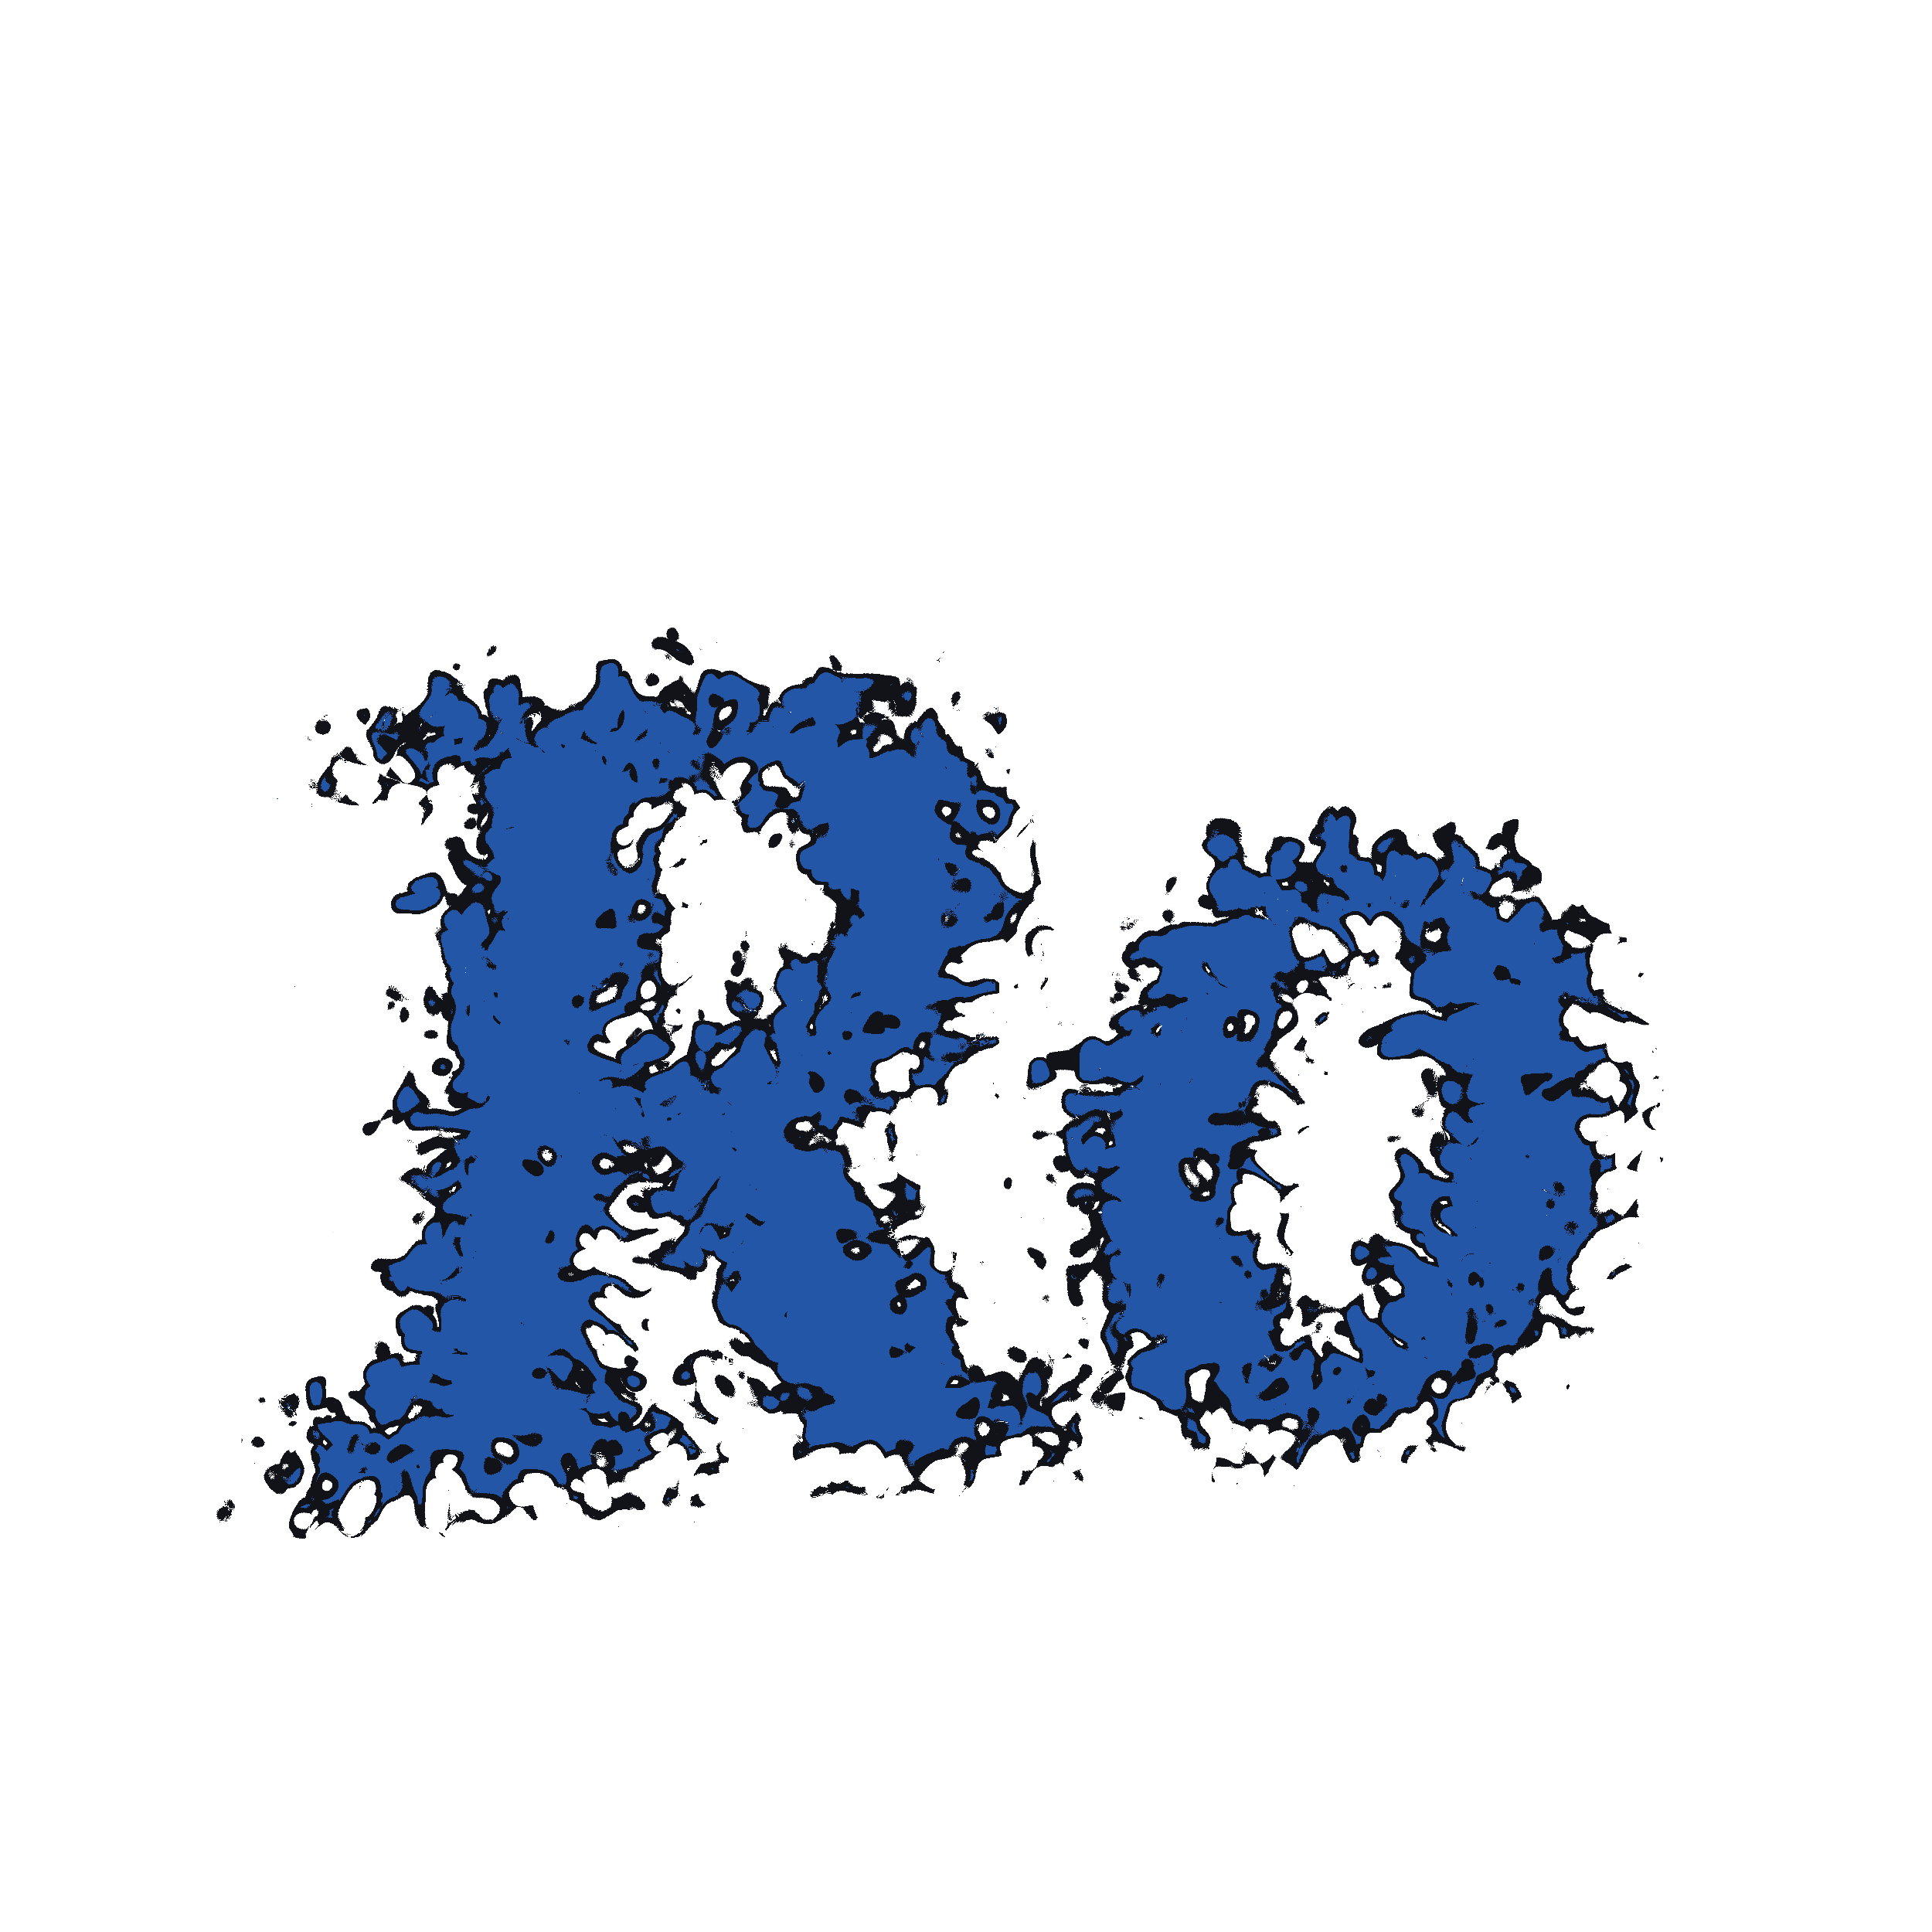
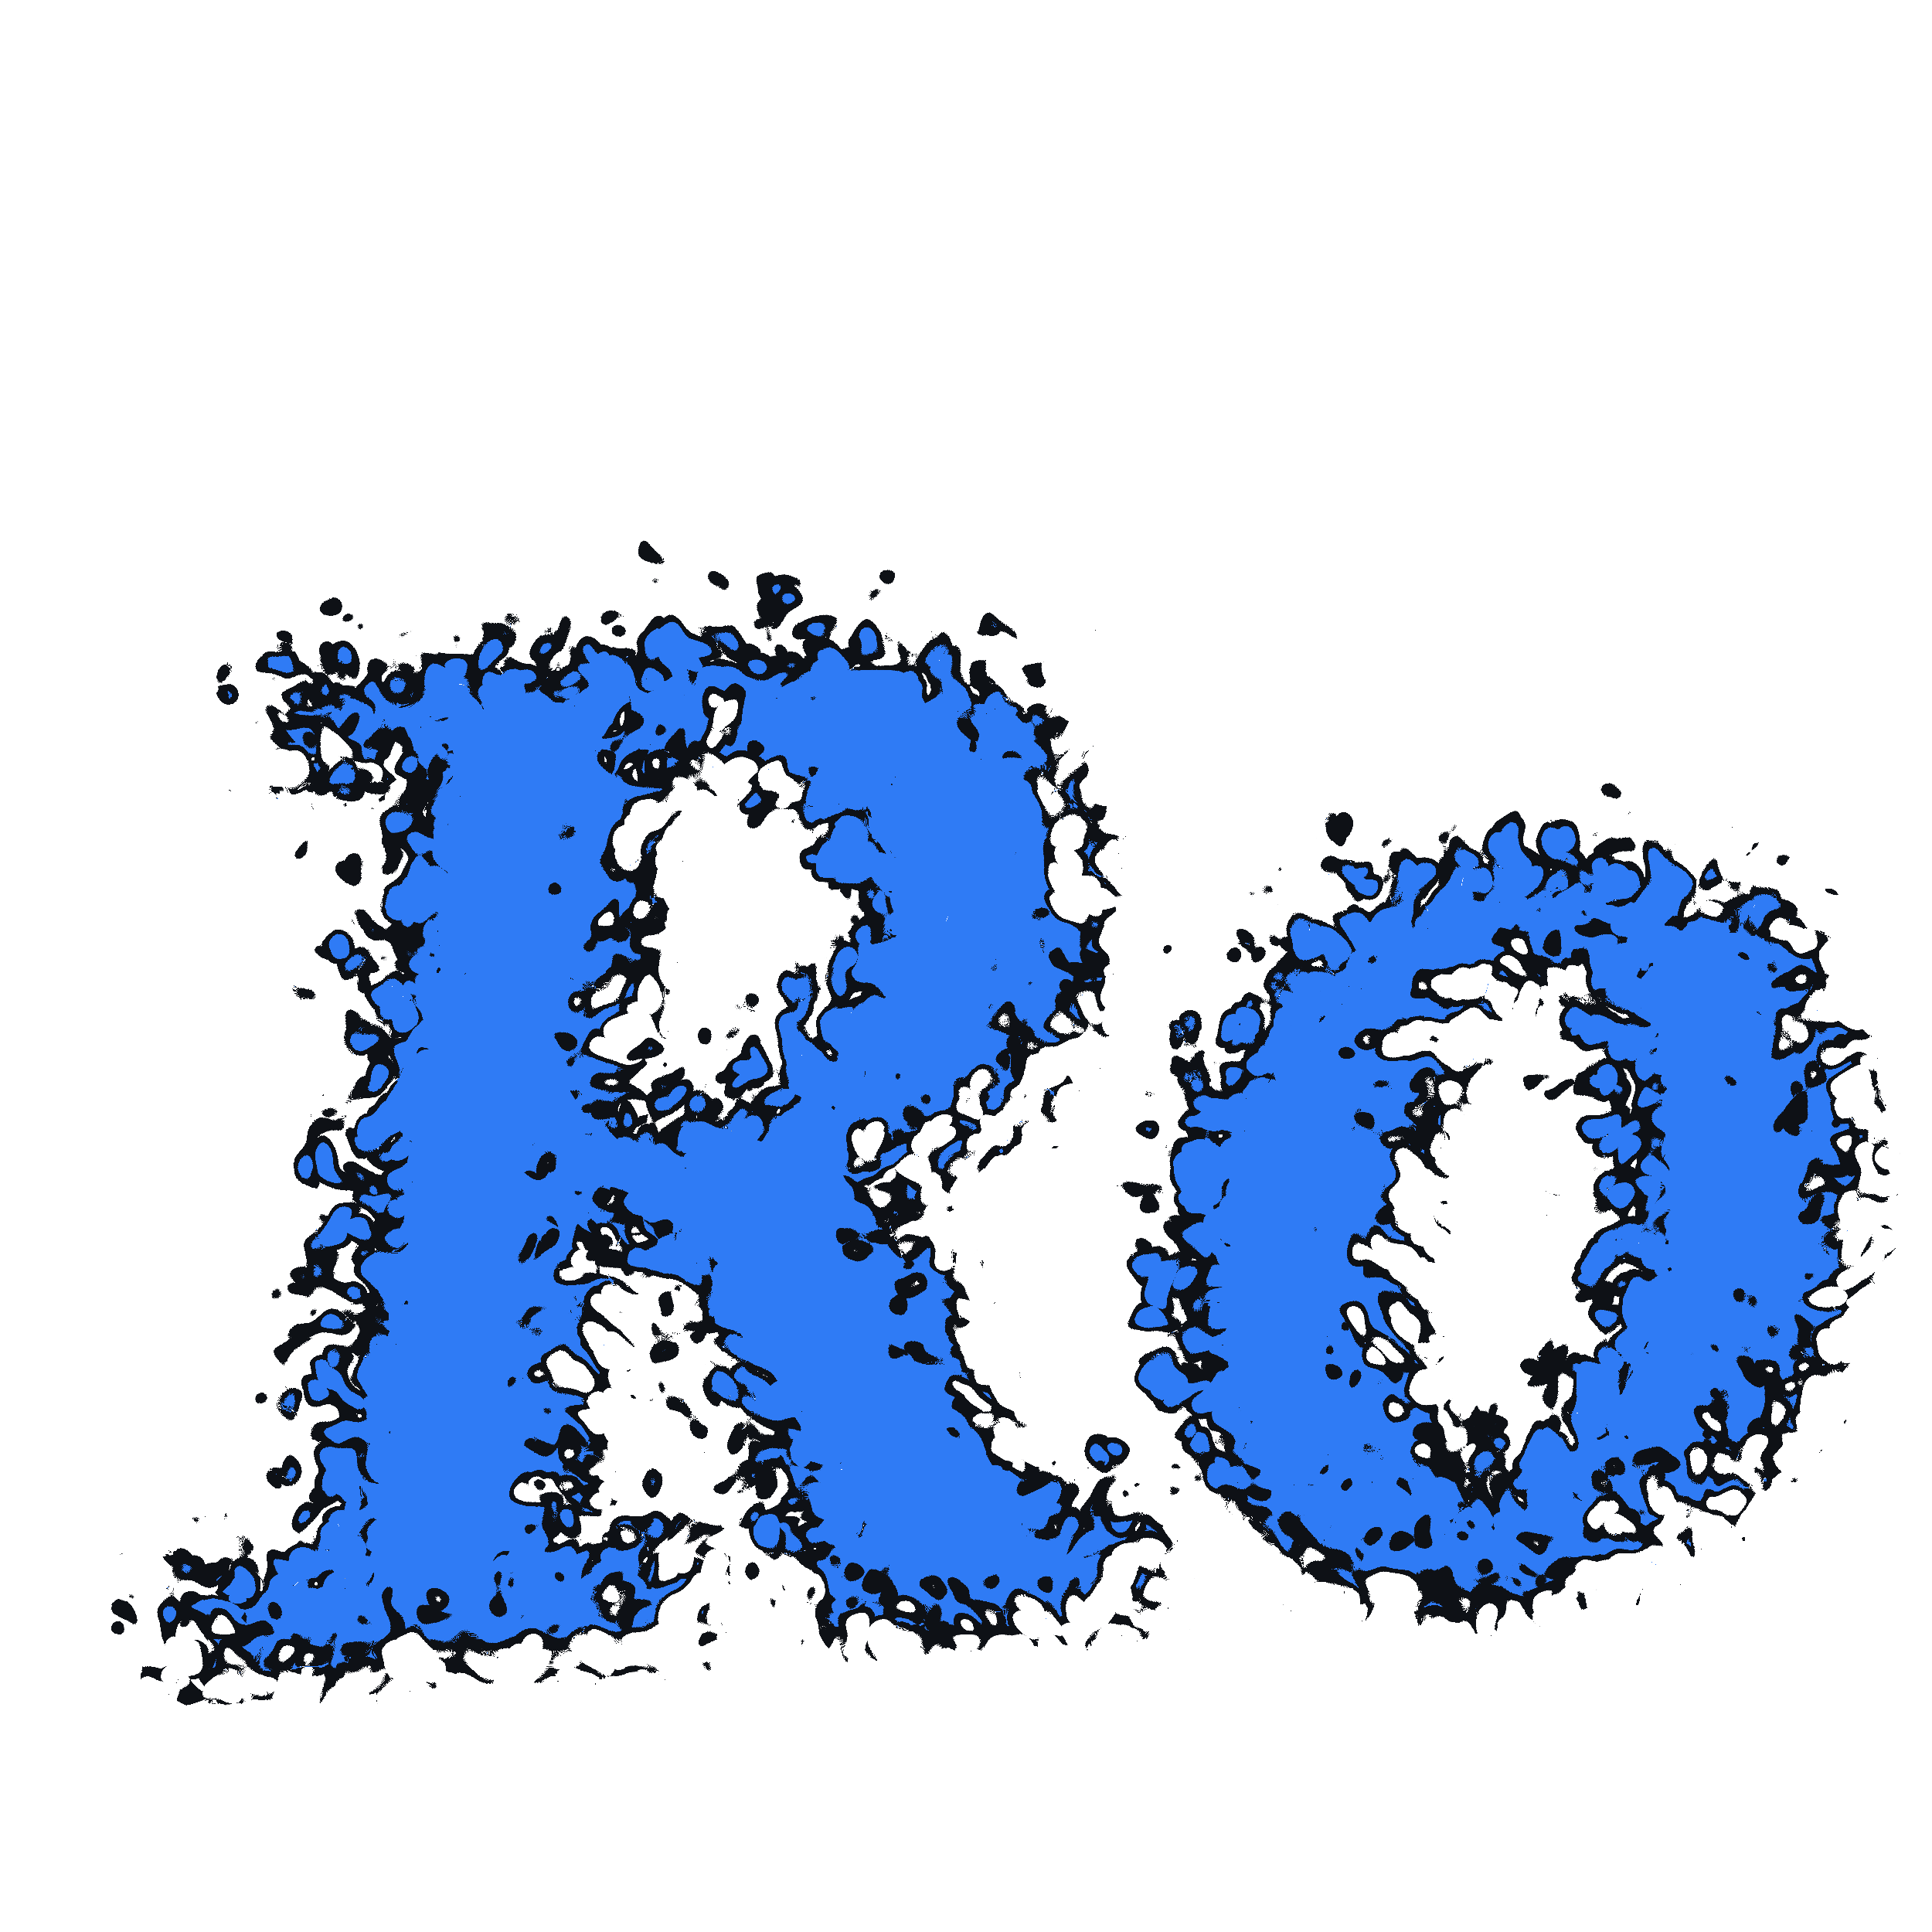
<svg xmlns="http://www.w3.org/2000/svg" viewBox="0 0 64 64">
  <defs>
-     <filter id="espinhoso" x="-10%" y="-10%" width="120%" height="120%">
+     <filter id="espinhoso" x="-25%" y="-25%" width="150%" height="150%">
      <feTurbulence type="turbulence" baseFrequency="0.55" numOctaves="2" seed="7" result="ruido" />
      <feDisplacementMap in="SourceGraphic" in2="ruido" scale="6" xChannelSelector="R" yChannelSelector="G" />
    </filter>
  </defs>
-   <text x="30" y="46" text-anchor="middle" transform="rotate(-4 32 32)" font-family="Georgia, 'Times New Roman', serif" font-size="38" font-weight="bold" font-style="italic" fill="#2456a8" stroke="#111318" stroke-width="1.6" paint-order="stroke" filter="url(#espinhoso)">Ro</text>
+   <text x="32" y="51" text-anchor="middle" transform="rotate(-4 32 32)" font-family="Georgia, 'Times New Roman', serif" font-size="48" font-weight="bold" font-style="italic" fill="#2f7bf5" stroke="#0e1116" stroke-width="2" paint-order="stroke" filter="url(#espinhoso)">Ro</text>
</svg>
